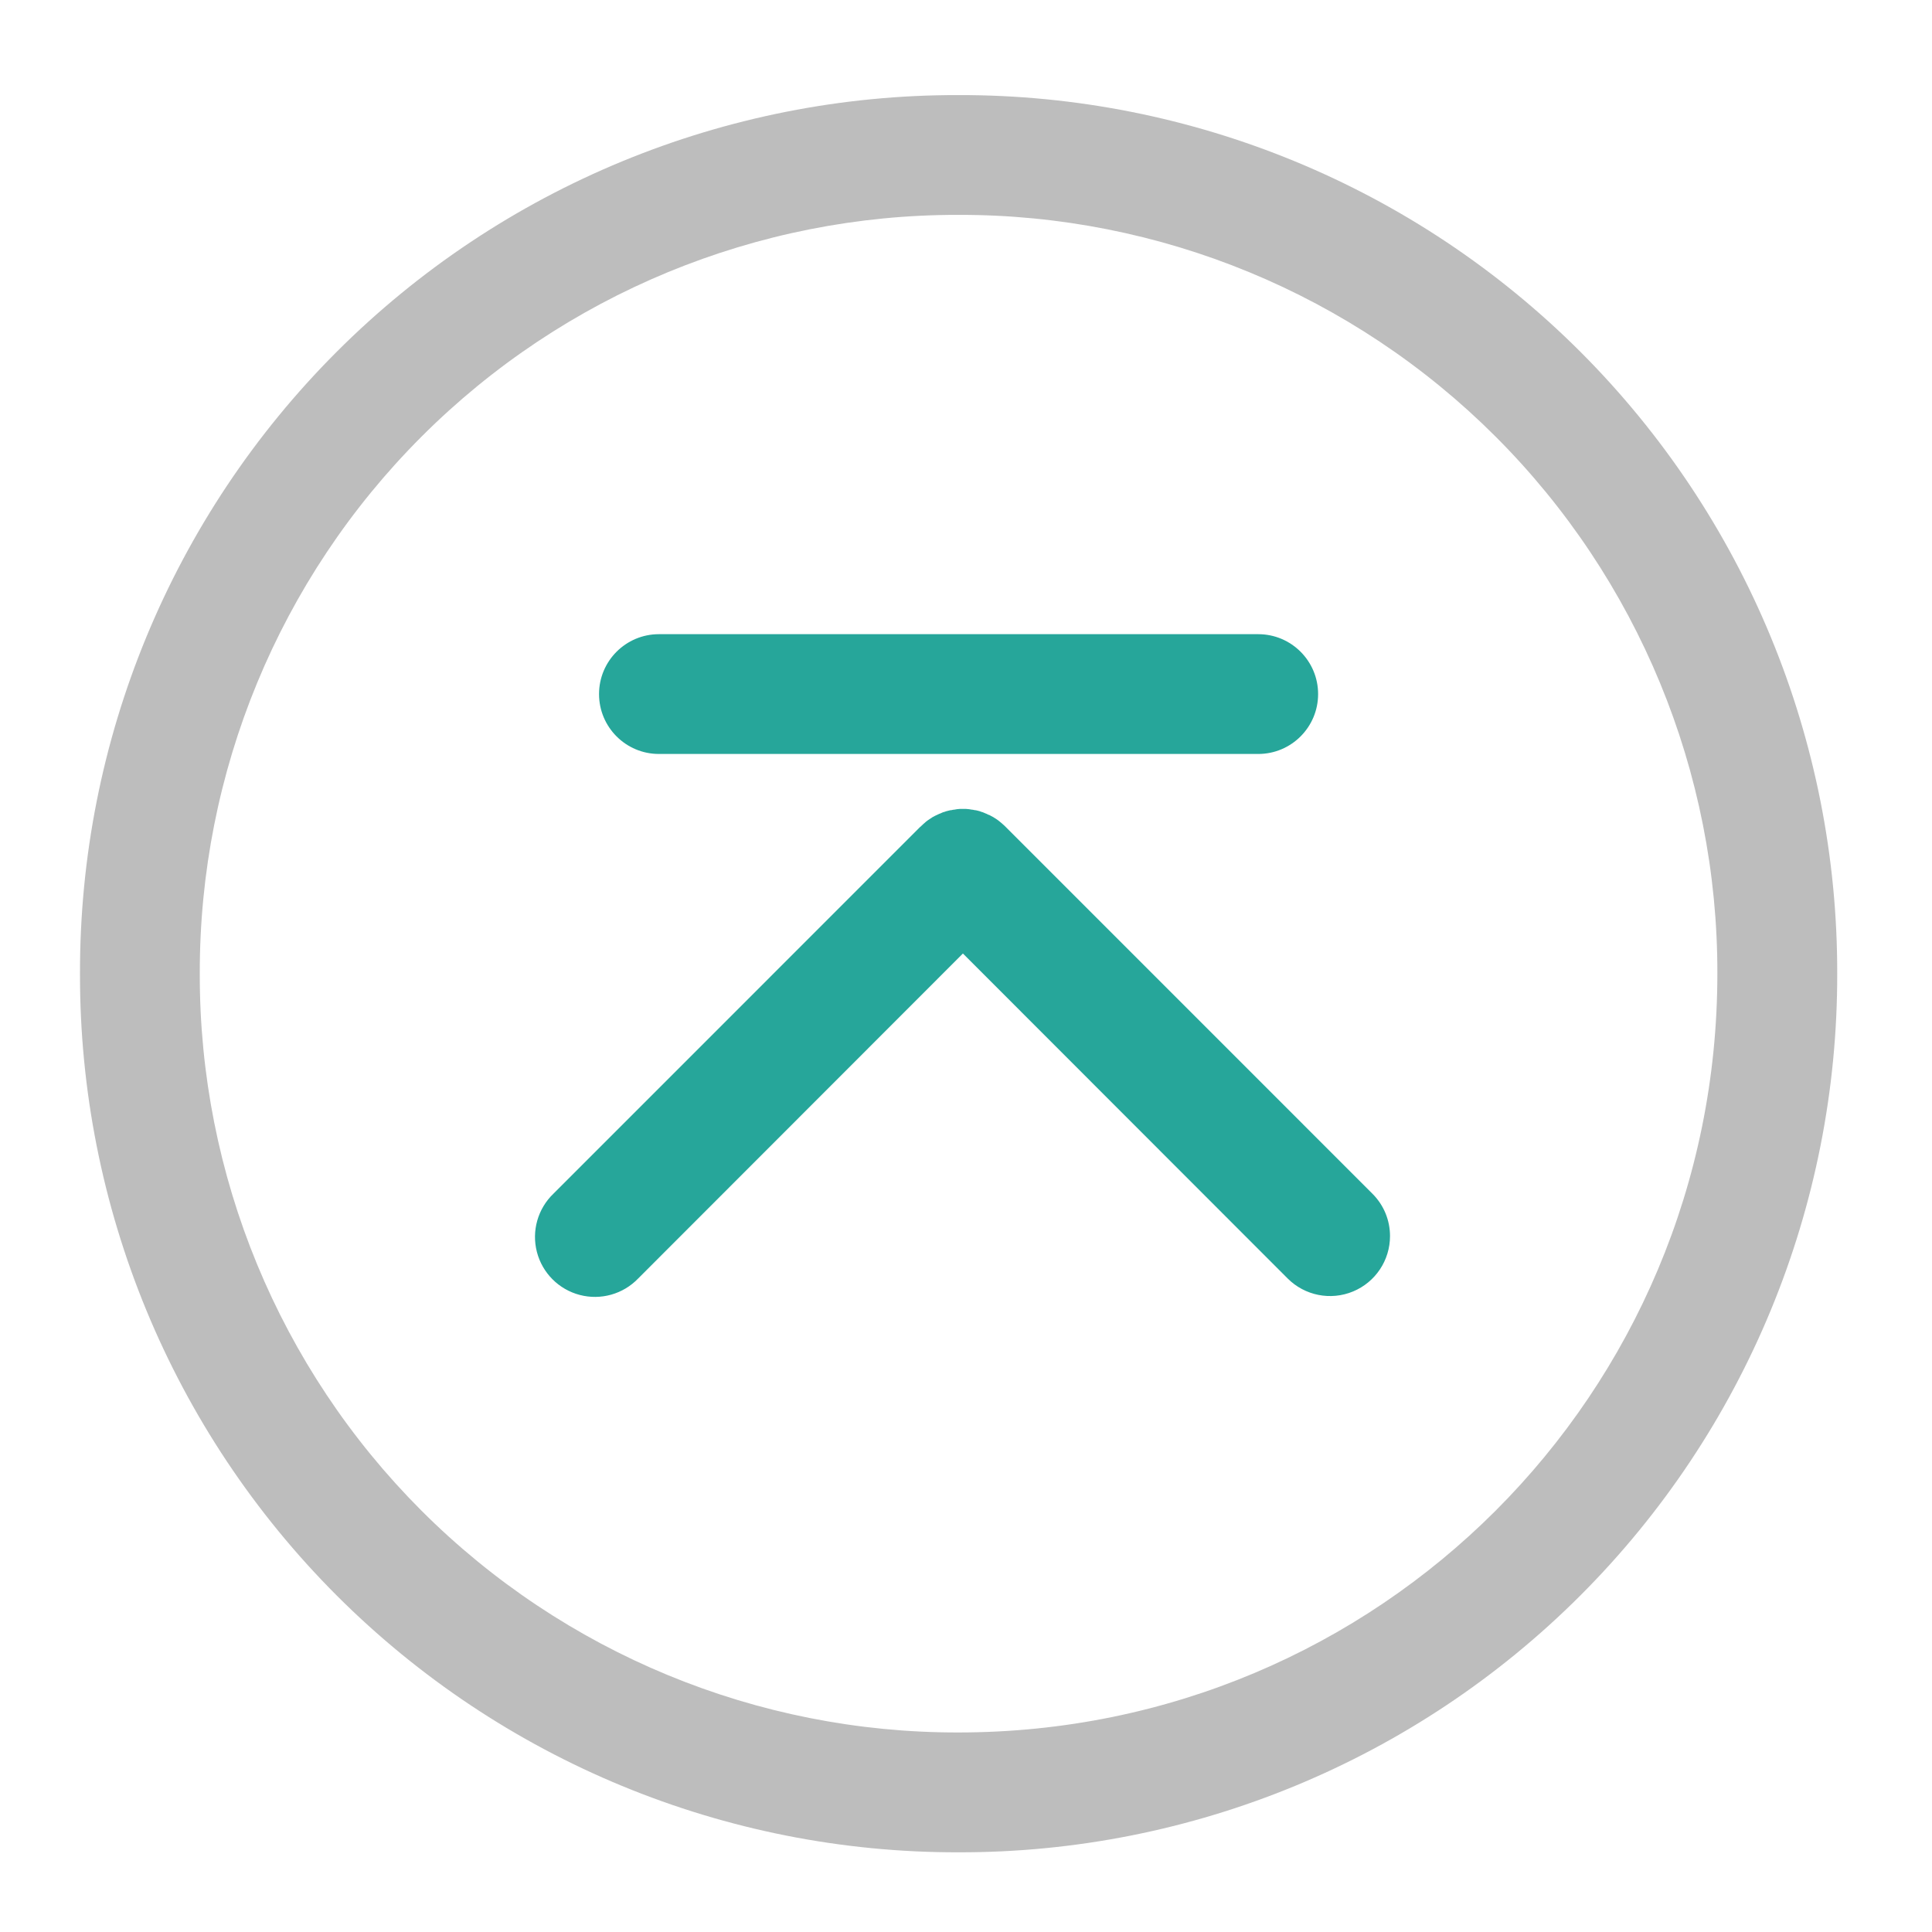
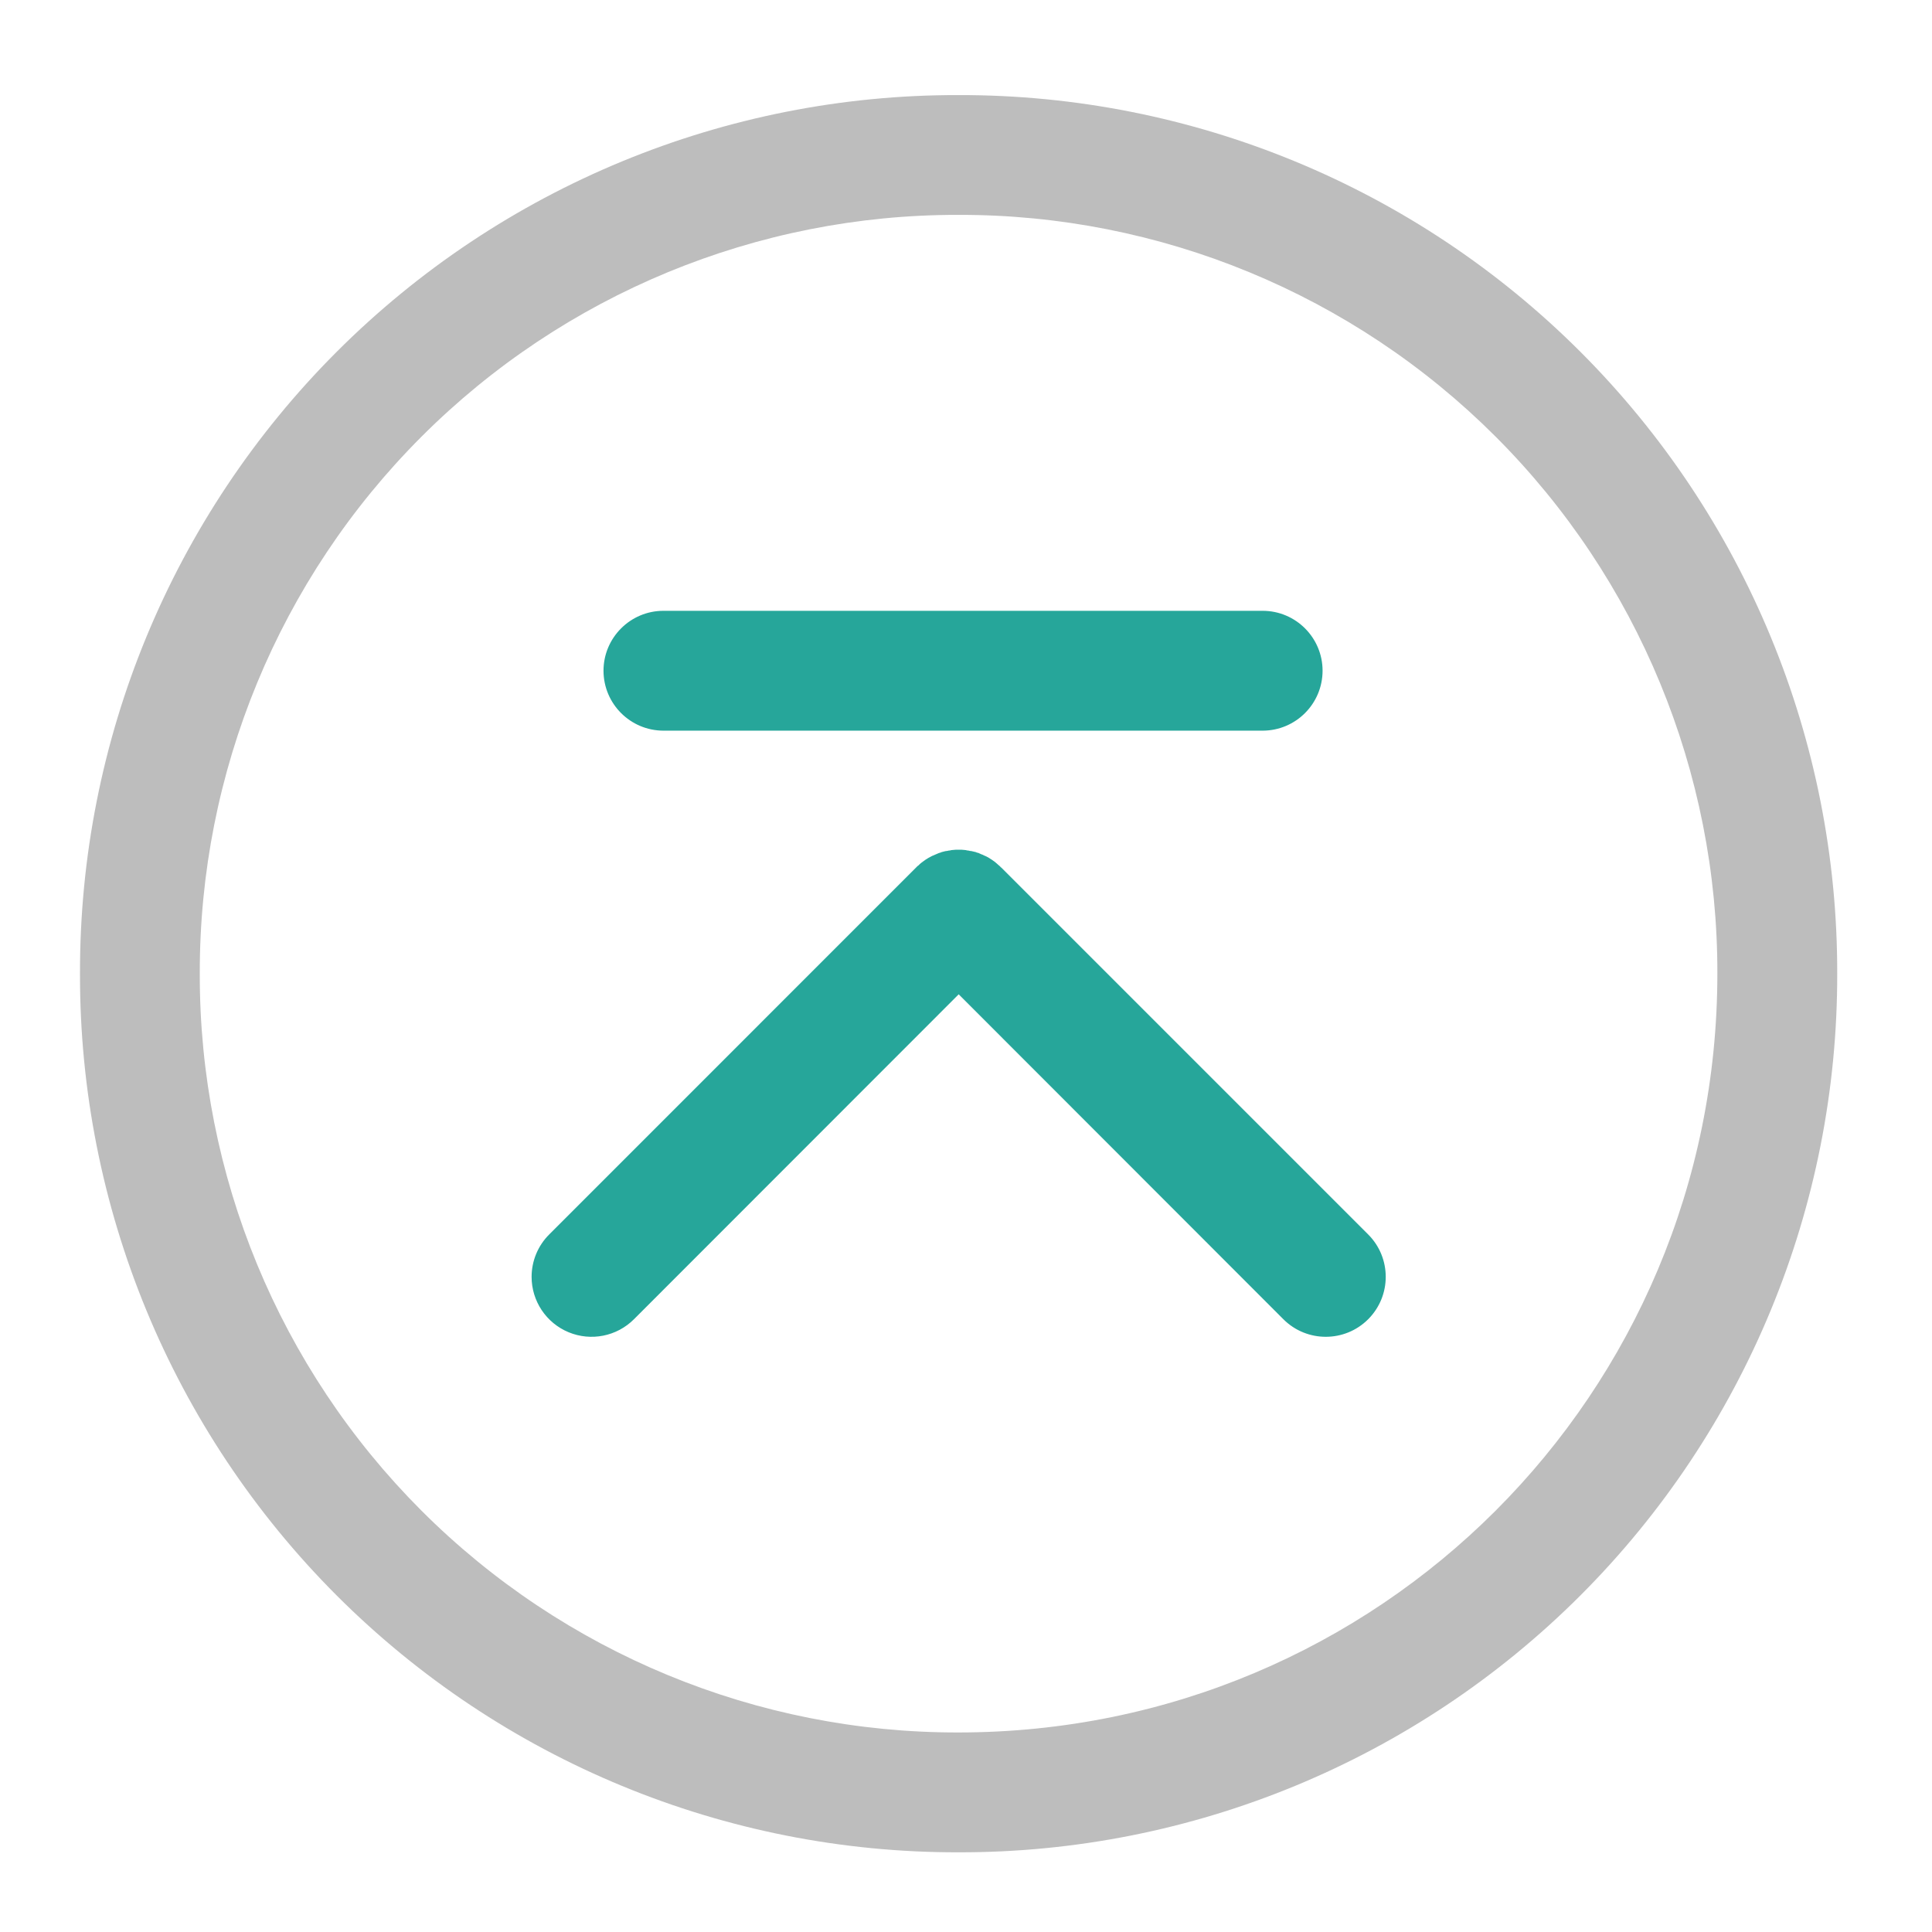
<svg xmlns="http://www.w3.org/2000/svg" width="32pt" height="32pt" viewBox="0 0 32 32">
  <path d="M30.43 16.125a14.52 14.52 0 0 0-14.555-14.55 14.517 14.517 0 0 0-14.55 14.55 14.52 14.52 0 0 0 14.55 14.555A14.524 14.524 0 0 0 30.43 16.125zm-1.985 0c0 6.965-5.605 12.57-12.57 12.57a12.54 12.54 0 0 1-12.566-12.57A12.54 12.54 0 0 1 15.875 3.559a12.54 12.54 0 0 1 12.57 12.566zm0 0" fill="#bdbdbd" />
-   <path d="M23.023 20.473a.993.993 0 0 1-1.695.703l-5.379-5.383-5.379 5.383a.993.993 0 1 1-1.402-1.406l6.078-6.079h.004c.012-.011.023-.027.035-.035l.04-.035c.01-.012.027-.02.038-.031l.04-.027c.015-.008.03-.02.042-.028l.043-.023a.38.38 0 0 1 .043-.02c.016-.008.031-.015.047-.02.012-.007.027-.011.043-.019a.22.22 0 0 0 .047-.015l.047-.012c.015-.004.031-.008.047-.008a.196.196 0 0 1 .047-.008c.015-.004.03-.004.046-.008.016 0 .032-.004.047-.004h.094c.016 0 .031.004.047.004.02.004.035.004.05.008.016 0 .032.004.048.008.015 0 .03.004.047.008l.042.011a.22.22 0 0 0 .047.016c.016.008.032.012.047.02.012.004.028.011.043.02.016.003.028.01.043.019a.426.426 0 0 1 .043.023c.016.008.027.02.043.027l.04.028.038.031c.016.012.028.024.04.035.011.008.027.024.038.035l6.078 6.079c.196.195.293.449.293.703zm0 0M10.914 12.488h9.926a.991.991 0 1 0 0-1.984h-9.926a.991.991 0 1 0 0 1.984zm0 0" fill="#26a69a" />
+   <path d="M8.805 21.148a.993.993 0 0 0 1.695.703l5.379-5.382 5.379 5.383a.993.993 0 1 0 1.402-1.407l-6.078-6.078h-.004a.15.15 0 0 0-.035-.035c-.012-.012-.027-.023-.04-.035-.01-.012-.026-.02-.038-.031l-.04-.028c-.015-.008-.03-.02-.042-.027l-.043-.024c-.016-.007-.031-.015-.043-.019a.239.239 0 0 0-.047-.02c-.012-.007-.027-.011-.043-.02-.016-.003-.031-.007-.047-.015l-.047-.011c-.015-.004-.031-.008-.047-.008a.196.196 0 0 0-.046-.008.196.196 0 0 0-.047-.008c-.016 0-.032-.004-.047-.004h-.094c-.016 0-.031.004-.047.004a.198.198 0 0 0-.05.008.196.196 0 0 0-.047.008c-.016 0-.032.004-.047.008-.016.003-.028.007-.043.011-.016.008-.032.012-.047.016-.016.008-.031.012-.047.02a.38.38 0 0 0-.043.019c-.016.004-.027.012-.043.02a.426.426 0 0 0-.043.023c-.016.008-.027.02-.043.027l-.039.028-.04.03a.352.352 0 0 0-.038.036.159.159 0 0 0-.04.035l-6.077 6.078a.991.991 0 0 0-.293.703zm0 0M20.914 12.102h-9.926a.994.994 0 0 1-.992-.993c0-.546.445-.992.992-.992h9.926c.547 0 .992.445.992.992a.994.994 0 0 1-.992.993zm0 0" fill="#26a69a" />
</svg>
